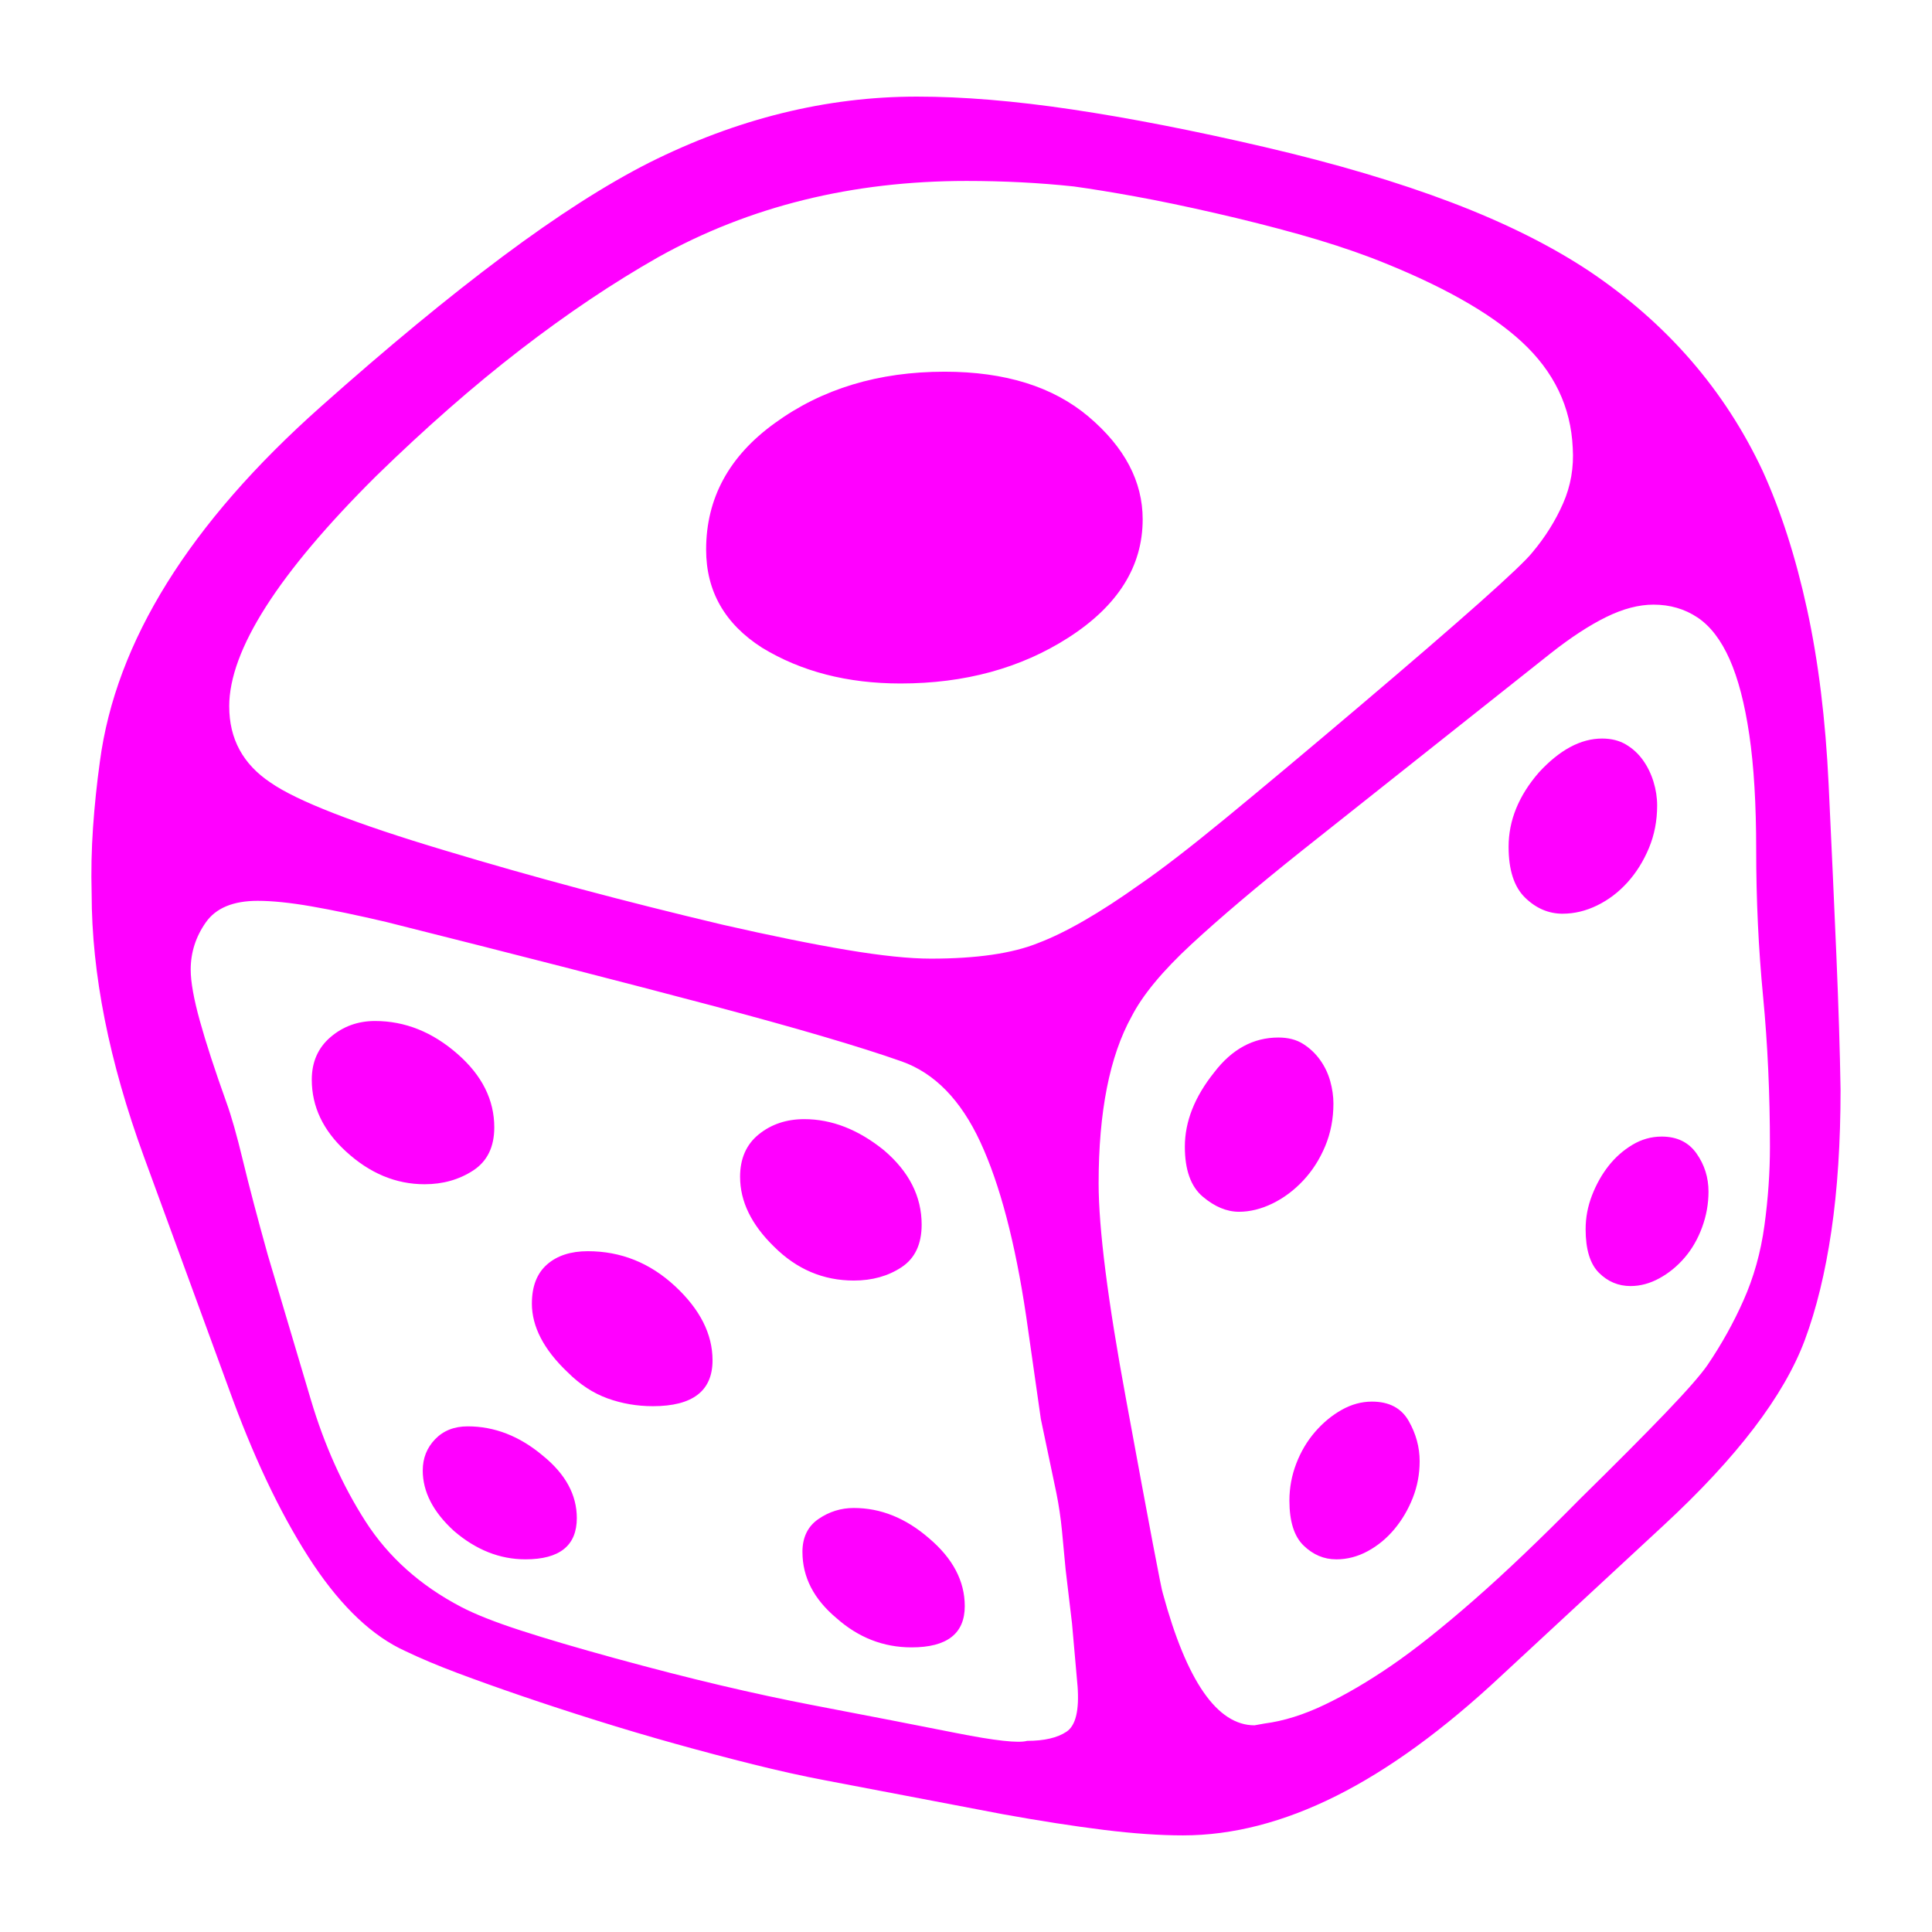
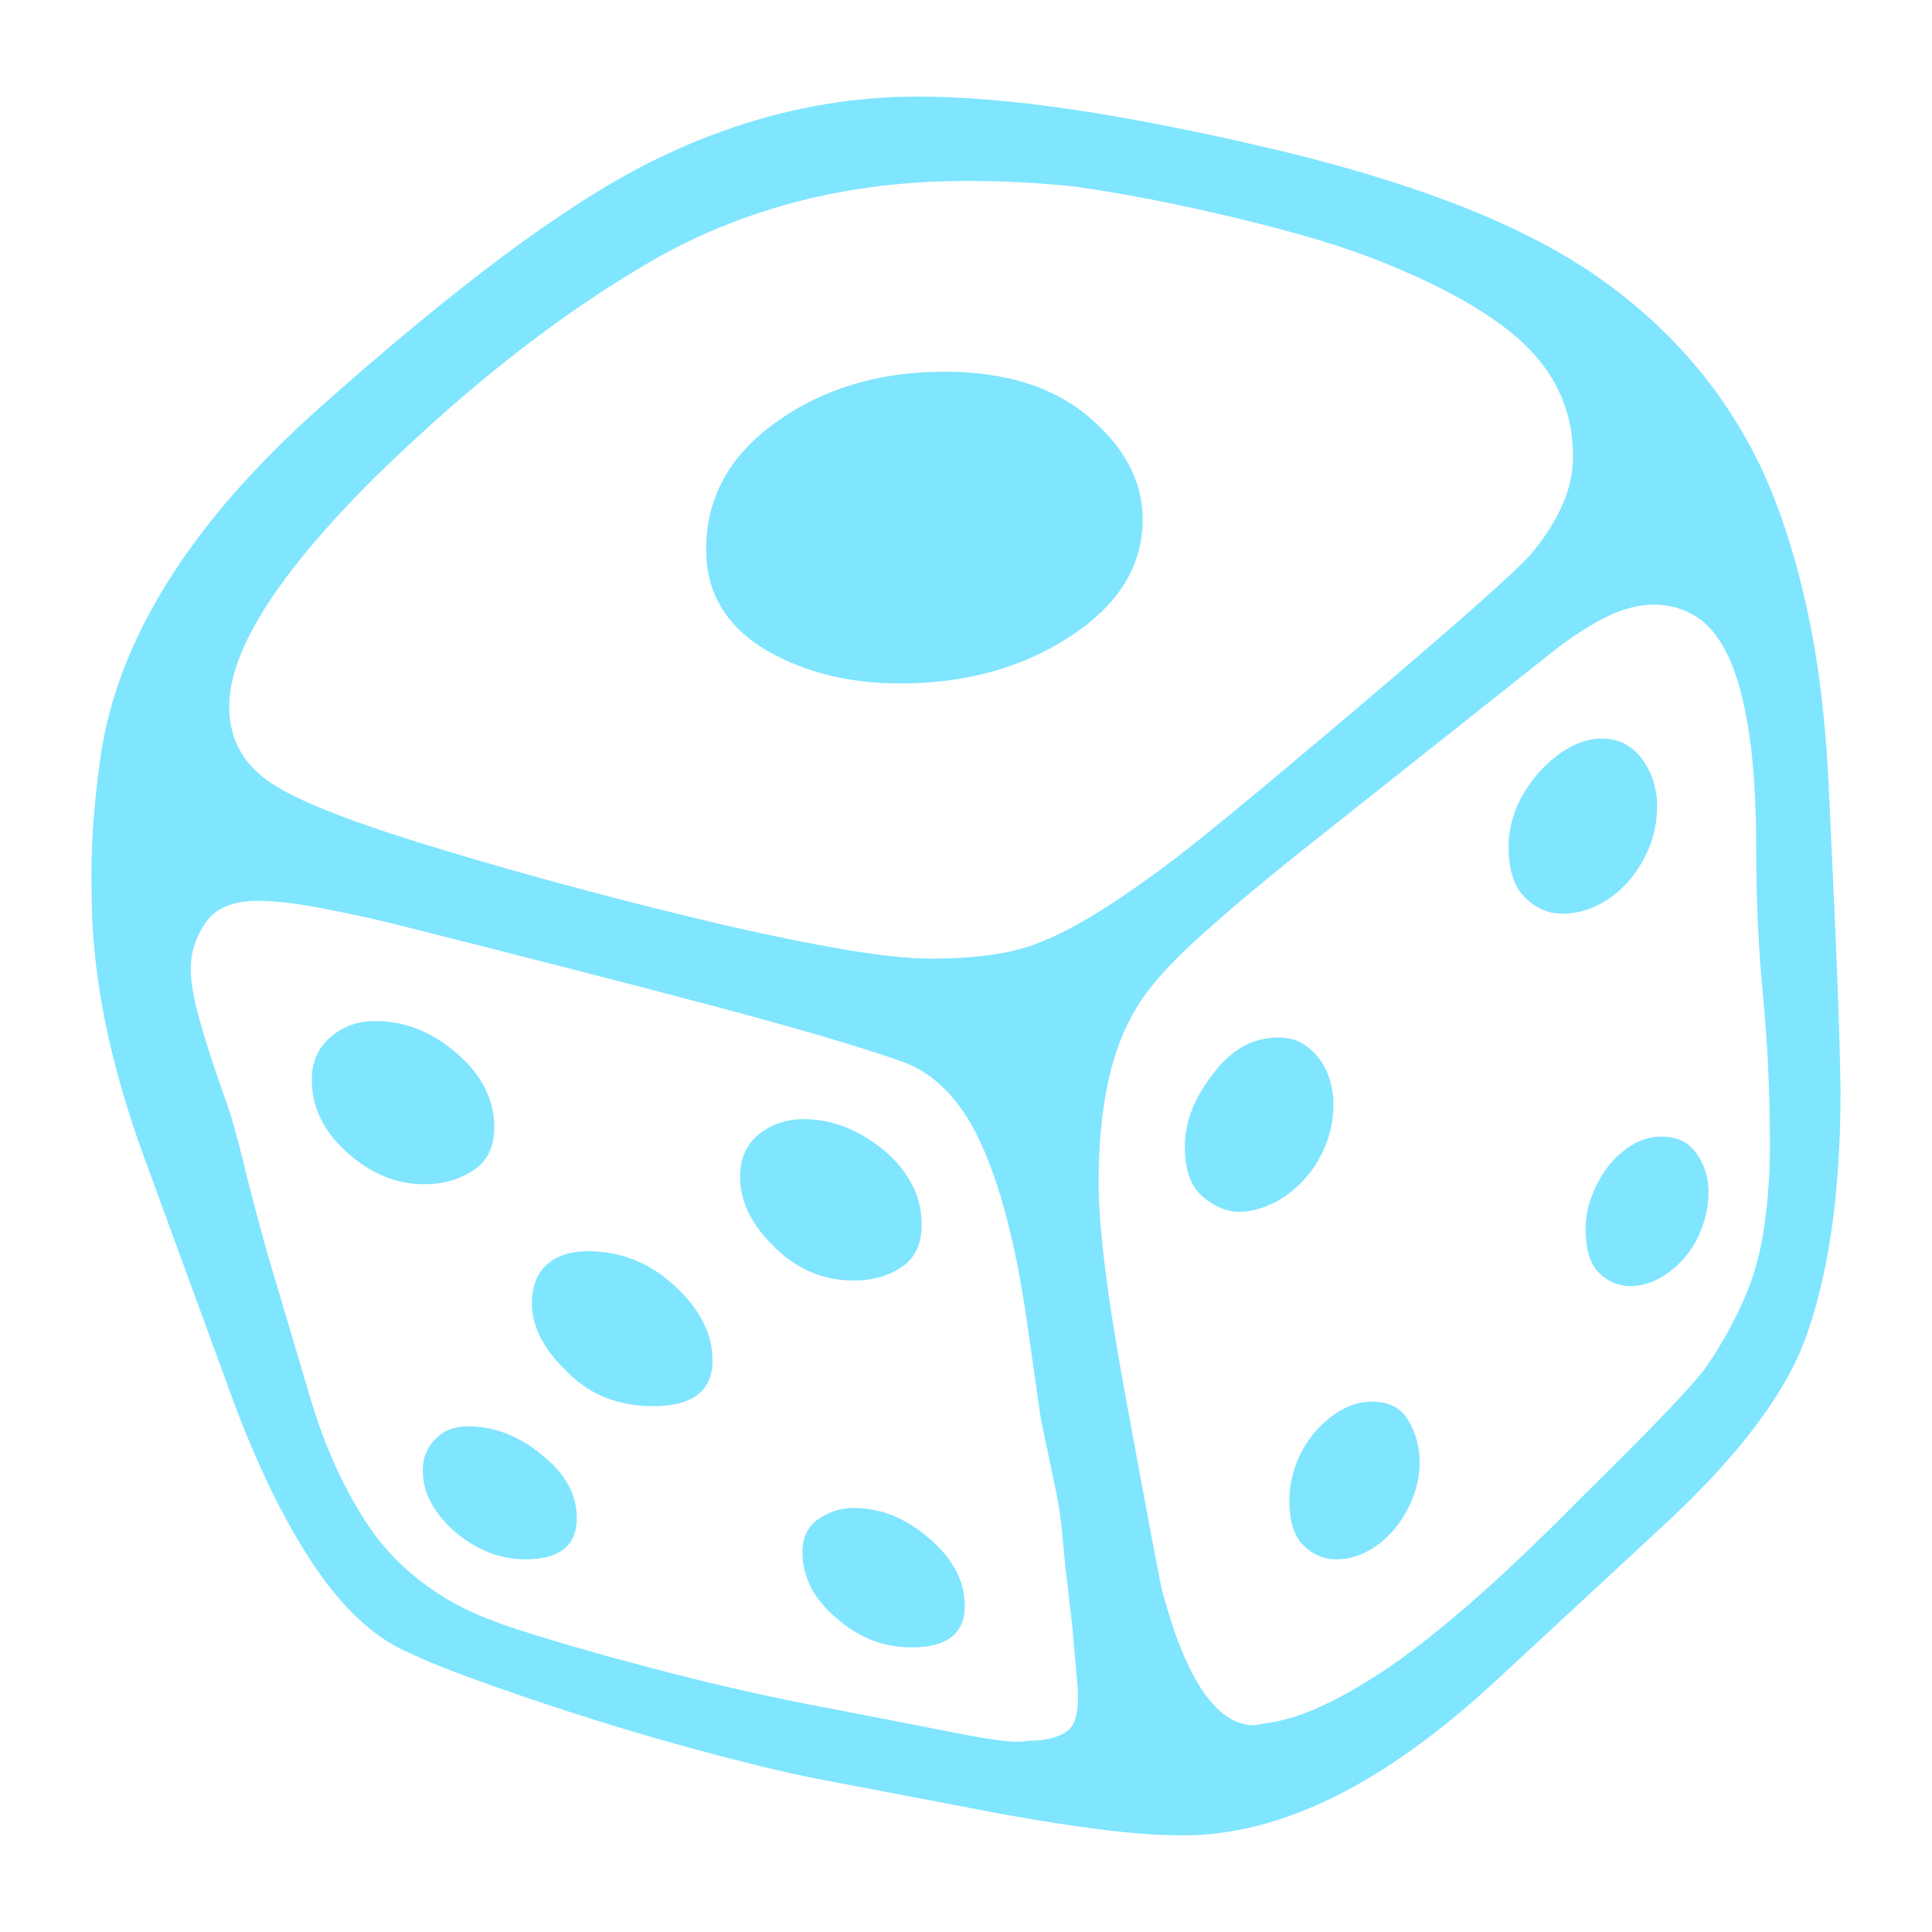
<svg xmlns="http://www.w3.org/2000/svg" version="1.1" viewBox="-30 -210 100 100" id="svg6" width="100" height="100">
  <defs id="defs10" />
  <g transform="matrix(1,0,0,-1,-326.7143,1488)" id="g4">
-     <path fill="currentColor" d="m 338.248,1617.668 q 0,1.139 0.831,1.709 0.831,0.57 1.828,0.57 2.089,0 3.892,-1.566 1.851,-1.567 1.851,-3.513 0,-2.136 -2.753,-2.136 -2.184,0 -3.892,1.519 -1.756,1.472 -1.756,3.418 z m -19.652,4.225 q 0,0.949 0.641,1.614 0.641,0.665 1.685,0.665 2.089,0 3.892,-1.519 1.756,-1.424 1.756,-3.228 0,-2.136 -2.658,-2.136 -1.994,0 -3.703,1.471 -1.614,1.472 -1.614,3.133 z m 5.649,8.639 q 0,1.329 0.783,2.018 0.783,0.688 2.112,0.688 2.563,0 4.509,-1.804 1.946,-1.804 1.946,-3.845 0,-2.373 -3.085,-2.373 -1.234,0 -2.35,0.404 -1.115,0.403 -2.065,1.353 -1.851,1.756 -1.851,3.56 z m 41.63,-13.243 q -0.949,0 -1.685,0.712 -0.736,0.712 -0.736,2.326 0,0.997 0.356,1.922 0.356,0.926 0.973,1.638 0.617,0.712 1.377,1.139 0.759,0.427 1.566,0.427 1.329,0 1.899,-0.997 0.57,-0.997 0.57,-2.089 0,-0.997 -0.356,-1.899 -0.356,-0.902 -0.949,-1.614 -0.593,-0.712 -1.377,-1.139 -0.783,-0.427 -1.638,-0.427 z m 15.237,14.145 q -0.949,0 -1.638,0.688 -0.688,0.688 -0.688,2.255 0,0.902 0.332,1.756 0.332,0.854 0.854,1.519 0.522,0.664 1.234,1.092 0.712,0.427 1.519,0.427 1.187,0 1.804,-0.878 0.617,-0.878 0.617,-1.97 0,-0.95 -0.332,-1.851 -0.332,-0.902 -0.902,-1.566 -0.57,-0.665 -1.305,-1.068 -0.736,-0.404 -1.495,-0.404 z m -3.513,19.272 q -1.092,0 -1.946,0.831 -0.854,0.831 -0.854,2.635 0,2.041 1.566,3.845 1.614,1.756 3.275,1.756 0.712,0 1.234,-0.309 0.522,-0.309 0.878,-0.807 0.356,-0.498 0.546,-1.115 0.19,-0.617 0.19,-1.234 0,-1.187 -0.427,-2.207 -0.427,-1.021 -1.115,-1.78 -0.688,-0.759 -1.566,-1.187 -0.878,-0.427 -1.78,-0.427 z m -16.756,-15.427 q -0.949,0 -1.875,0.783 -0.926,0.783 -0.926,2.587 0,1.946 1.519,3.845 1.377,1.804 3.323,1.804 0.759,0 1.282,-0.332 0.522,-0.332 0.878,-0.831 0.356,-0.498 0.522,-1.092 0.166,-0.593 0.166,-1.163 0,-1.187 -0.427,-2.207 -0.427,-1.021 -1.139,-1.78 -0.712,-0.759 -1.59,-1.187 -0.878,-0.427 -1.733,-0.427 z m -25.823,1.804 q 0,1.424 0.973,2.207 0.973,0.783 2.35,0.783 2.136,0 4.13,-1.614 1.946,-1.661 1.946,-3.845 0,-1.519 -1.044,-2.207 -1.044,-0.688 -2.468,-0.688 -2.373,0 -4.13,1.756 -1.756,1.709 -1.756,3.608 z m -22.168,5.032 q 0,1.377 0.973,2.207 0.973,0.831 2.302,0.831 2.326,0 4.272,-1.709 1.899,-1.661 1.899,-3.797 0,-1.519 -1.092,-2.231 -1.092,-0.712 -2.516,-0.712 -2.231,0 -4.082,1.709 -1.756,1.614 -1.756,3.703 z m 20.411,27.437 q 0,3.987 3.56,6.551 3.655,2.658 8.782,2.658 4.699,0 7.453,-2.326 2.801,-2.373 2.801,-5.316 0,-3.655 -3.845,-6.123 -3.703,-2.373 -8.687,-2.373 -4.13,0 -7.168,1.851 -2.896,1.851 -2.896,5.079 z m 55.063,-30.902 q 0,4.082 -0.356,7.785 -0.356,3.703 -0.356,7.595 0,3.513 -0.356,5.934 -0.356,2.421 -1.021,3.916 -0.665,1.495 -1.661,2.16 -0.997,0.664 -2.278,0.664 -1.139,0 -2.445,-0.641 -1.305,-0.641 -2.872,-1.875 l -12.864,-10.206 q -3.513,-2.801 -5.744,-4.865 -2.231,-2.065 -3.085,-3.726 -1.709,-3.086 -1.709,-8.639 0,-3.513 1.424,-11.203 1.804,-9.826 1.899,-10.016 1.851,-6.835 4.747,-6.835 l 0.522,0.094 q 1.472,0.19 3.109,0.973 1.638,0.783 3.441,2.017 1.804,1.234 4.248,3.37 2.445,2.136 5.53,5.269 2.753,2.706 4.415,4.438 1.661,1.732 2.184,2.492 1.092,1.614 1.851,3.323 0.807,1.804 1.092,3.892 0.285,2.089 0.285,4.082 z m -35.839,-27.911 -0.285,3.228 -0.332,2.801 q -0.095,1.044 -0.19,2.017 -0.095,0.973 -0.285,1.923 l -0.807,3.845 -0.759,5.316 q -0.854,5.744 -2.373,9.019 -1.519,3.275 -4.082,4.177 -3.228,1.139 -9.85,2.896 -6.622,1.756 -16.828,4.32 -2.231,0.522 -3.869,0.807 -1.638,0.285 -2.777,0.285 -1.899,0 -2.682,-1.115 -0.783,-1.115 -0.783,-2.445 0,-0.949 0.475,-2.658 0.475,-1.709 1.377,-4.225 0.38,-1.044 0.854,-3.014 0.475,-1.97 1.282,-4.865 l 2.231,-7.5 q 1.044,-3.513 2.824,-6.29 1.78,-2.777 4.96,-4.438 1.092,-0.57 3.062,-1.21 1.97,-0.641 4.913,-1.448 2.943,-0.807 5.459,-1.4 2.516,-0.593 4.747,-1.021 4.462,-0.854 7.453,-1.448 2.99,-0.593 3.655,-0.403 1.329,0 2.041,0.475 0.712,0.475 0.57,2.373 z m -43.908,50.696 q 0,-2.516 2.136,-3.94 2.041,-1.424 9.019,-3.513 3.465,-1.044 7.025,-1.994 3.56,-0.95 7.358,-1.851 3.75,-0.855 6.432,-1.305 2.682,-0.451 4.343,-0.451 3.56,0 5.554,0.807 2.136,0.807 5.269,3.038 1.661,1.139 4.462,3.441 2.801,2.302 6.835,5.72 8.117,6.883 9.019,8.022 0.997,1.187 1.59,2.539 0.593,1.353 0.498,2.872 -0.142,3.18 -2.635,5.483 -2.492,2.302 -7.761,4.343 -1.756,0.664 -3.797,1.234 -2.041,0.57 -4.32,1.092 -2.278,0.522 -4.106,0.855 -1.828,0.332 -3.204,0.522 -2.658,0.285 -5.554,0.285 -8.877,0 -15.949,-3.94 -3.513,-1.994 -7.144,-4.794 -3.631,-2.801 -7.476,-6.551 -7.595,-7.547 -7.595,-11.914 z m 83.402,-19.842 q 0,-4.082 -0.475,-7.31 -0.475,-3.228 -1.377,-5.649 -1.614,-4.32 -7.31,-9.589 l -8.402,-7.785 q -4.462,-4.177 -8.544,-6.218 -4.082,-2.041 -7.927,-2.041 -1.804,0 -4.106,0.285 -2.302,0.285 -5.198,0.807 l -9.209,1.756 q -1.756,0.332 -3.75,0.831 -1.994,0.498 -4.035,1.068 -2.041,0.569 -4.082,1.21 -2.041,0.641 -3.845,1.258 -1.804,0.617 -3.323,1.187 -1.519,0.57 -2.706,1.139 -2.516,1.139 -4.747,4.462 -2.278,3.418 -4.177,8.544 l -4.604,12.579 q -2.706,7.405 -2.706,13.623 -0.047,1.709 0.071,3.418 0.119,1.709 0.356,3.418 1.234,9.304 11.44,18.37 5.174,4.604 9.399,7.761 4.225,3.157 7.595,4.865 6.835,3.418 13.861,3.418 3.56,0 8.022,-0.665 4.462,-0.664 9.968,-1.946 5.506,-1.282 9.684,-2.872 4.177,-1.59 7.168,-3.584 5.981,-4.035 8.924,-10.301 1.424,-3.133 2.302,-7.168 0.878,-4.035 1.116,-9.066 0.237,-4.984 0.403,-8.9 0.166,-3.916 0.214,-6.906 z" id="path2" style="stroke-width:0.047;fill:#ff00ff" />
+     <path fill="currentColor" d="m 338.248,1617.668 q 0,1.139 0.831,1.709 0.831,0.57 1.828,0.57 2.089,0 3.892,-1.566 1.851,-1.567 1.851,-3.513 0,-2.136 -2.753,-2.136 -2.184,0 -3.892,1.519 -1.756,1.472 -1.756,3.418 z m -19.652,4.225 q 0,0.949 0.641,1.614 0.641,0.665 1.685,0.665 2.089,0 3.892,-1.519 1.756,-1.424 1.756,-3.228 0,-2.136 -2.658,-2.136 -1.994,0 -3.703,1.471 -1.614,1.472 -1.614,3.133 z m 5.649,8.639 q 0,1.329 0.783,2.018 0.783,0.688 2.112,0.688 2.563,0 4.509,-1.804 1.946,-1.804 1.946,-3.845 0,-2.373 -3.085,-2.373 -1.234,0 -2.35,0.404 -1.115,0.403 -2.065,1.353 -1.851,1.756 -1.851,3.56 z m 41.63,-13.243 q -0.949,0 -1.685,0.712 -0.736,0.712 -0.736,2.326 0,0.997 0.356,1.922 0.356,0.926 0.973,1.638 0.617,0.712 1.377,1.139 0.759,0.427 1.566,0.427 1.329,0 1.899,-0.997 0.57,-0.997 0.57,-2.089 0,-0.997 -0.356,-1.899 -0.356,-0.902 -0.949,-1.614 -0.593,-0.712 -1.377,-1.139 -0.783,-0.427 -1.638,-0.427 z m 15.237,14.145 q -0.949,0 -1.638,0.688 -0.688,0.688 -0.688,2.255 0,0.902 0.332,1.756 0.332,0.854 0.854,1.519 0.522,0.664 1.234,1.092 0.712,0.427 1.519,0.427 1.187,0 1.804,-0.878 0.617,-0.878 0.617,-1.97 0,-0.95 -0.332,-1.851 -0.332,-0.902 -0.902,-1.566 -0.57,-0.665 -1.305,-1.068 -0.736,-0.404 -1.495,-0.404 z m -3.513,19.272 q -1.092,0 -1.946,0.831 -0.854,0.831 -0.854,2.635 0,2.041 1.566,3.845 1.614,1.756 3.275,1.756 0.712,0 1.234,-0.309 0.522,-0.309 0.878,-0.807 0.356,-0.498 0.546,-1.115 0.19,-0.617 0.19,-1.234 0,-1.187 -0.427,-2.207 -0.427,-1.021 -1.115,-1.78 -0.688,-0.759 -1.566,-1.187 -0.878,-0.427 -1.78,-0.427 z m -16.756,-15.427 q -0.949,0 -1.875,0.783 -0.926,0.783 -0.926,2.587 0,1.946 1.519,3.845 1.377,1.804 3.323,1.804 0.759,0 1.282,-0.332 0.522,-0.332 0.878,-0.831 0.356,-0.498 0.522,-1.092 0.166,-0.593 0.166,-1.163 0,-1.187 -0.427,-2.207 -0.427,-1.021 -1.139,-1.78 -0.712,-0.759 -1.59,-1.187 -0.878,-0.427 -1.733,-0.427 z m -25.823,1.804 q 0,1.424 0.973,2.207 0.973,0.783 2.35,0.783 2.136,0 4.13,-1.614 1.946,-1.661 1.946,-3.845 0,-1.519 -1.044,-2.207 -1.044,-0.688 -2.468,-0.688 -2.373,0 -4.13,1.756 -1.756,1.709 -1.756,3.608 z m -22.168,5.032 q 0,1.377 0.973,2.207 0.973,0.831 2.302,0.831 2.326,0 4.272,-1.709 1.899,-1.661 1.899,-3.797 0,-1.519 -1.092,-2.231 -1.092,-0.712 -2.516,-0.712 -2.231,0 -4.082,1.709 -1.756,1.614 -1.756,3.703 z m 20.411,27.437 q 0,3.987 3.56,6.551 3.655,2.658 8.782,2.658 4.699,0 7.453,-2.326 2.801,-2.373 2.801,-5.316 0,-3.655 -3.845,-6.123 -3.703,-2.373 -8.687,-2.373 -4.13,0 -7.168,1.851 -2.896,1.851 -2.896,5.079 z m 55.063,-30.902 q 0,4.082 -0.356,7.785 -0.356,3.703 -0.356,7.595 0,3.513 -0.356,5.934 -0.356,2.421 -1.021,3.916 -0.665,1.495 -1.661,2.16 -0.997,0.664 -2.278,0.664 -1.139,0 -2.445,-0.641 -1.305,-0.641 -2.872,-1.875 l -12.864,-10.206 q -3.513,-2.801 -5.744,-4.865 -2.231,-2.065 -3.085,-3.726 -1.709,-3.086 -1.709,-8.639 0,-3.513 1.424,-11.203 1.804,-9.826 1.899,-10.016 1.851,-6.835 4.747,-6.835 l 0.522,0.094 q 1.472,0.19 3.109,0.973 1.638,0.783 3.441,2.017 1.804,1.234 4.248,3.37 2.445,2.136 5.53,5.269 2.753,2.706 4.415,4.438 1.661,1.732 2.184,2.492 1.092,1.614 1.851,3.323 0.807,1.804 1.092,3.892 0.285,2.089 0.285,4.082 z m -35.839,-27.911 -0.285,3.228 -0.332,2.801 q -0.095,1.044 -0.19,2.017 -0.095,0.973 -0.285,1.923 l -0.807,3.845 -0.759,5.316 q -0.854,5.744 -2.373,9.019 -1.519,3.275 -4.082,4.177 -3.228,1.139 -9.85,2.896 -6.622,1.756 -16.828,4.32 -2.231,0.522 -3.869,0.807 -1.638,0.285 -2.777,0.285 -1.899,0 -2.682,-1.115 -0.783,-1.115 -0.783,-2.445 0,-0.949 0.475,-2.658 0.475,-1.709 1.377,-4.225 0.38,-1.044 0.854,-3.014 0.475,-1.97 1.282,-4.865 l 2.231,-7.5 q 1.044,-3.513 2.824,-6.29 1.78,-2.777 4.96,-4.438 1.092,-0.57 3.062,-1.21 1.97,-0.641 4.913,-1.448 2.943,-0.807 5.459,-1.4 2.516,-0.593 4.747,-1.021 4.462,-0.854 7.453,-1.448 2.99,-0.593 3.655,-0.403 1.329,0 2.041,0.475 0.712,0.475 0.57,2.373 z m -43.908,50.696 q 0,-2.516 2.136,-3.94 2.041,-1.424 9.019,-3.513 3.465,-1.044 7.025,-1.994 3.56,-0.95 7.358,-1.851 3.75,-0.855 6.432,-1.305 2.682,-0.451 4.343,-0.451 3.56,0 5.554,0.807 2.136,0.807 5.269,3.038 1.661,1.139 4.462,3.441 2.801,2.302 6.835,5.72 8.117,6.883 9.019,8.022 0.997,1.187 1.59,2.539 0.593,1.353 0.498,2.872 -0.142,3.18 -2.635,5.483 -2.492,2.302 -7.761,4.343 -1.756,0.664 -3.797,1.234 -2.041,0.57 -4.32,1.092 -2.278,0.522 -4.106,0.855 -1.828,0.332 -3.204,0.522 -2.658,0.285 -5.554,0.285 -8.877,0 -15.949,-3.94 -3.513,-1.994 -7.144,-4.794 -3.631,-2.801 -7.476,-6.551 -7.595,-7.547 -7.595,-11.914 z m 83.402,-19.842 q 0,-4.082 -0.475,-7.31 -0.475,-3.228 -1.377,-5.649 -1.614,-4.32 -7.31,-9.589 l -8.402,-7.785 q -4.462,-4.177 -8.544,-6.218 -4.082,-2.041 -7.927,-2.041 -1.804,0 -4.106,0.285 -2.302,0.285 -5.198,0.807 l -9.209,1.756 q -1.756,0.332 -3.75,0.831 -1.994,0.498 -4.035,1.068 -2.041,0.569 -4.082,1.21 -2.041,0.641 -3.845,1.258 -1.804,0.617 -3.323,1.187 -1.519,0.57 -2.706,1.139 -2.516,1.139 -4.747,4.462 -2.278,3.418 -4.177,8.544 l -4.604,12.579 q -2.706,7.405 -2.706,13.623 -0.047,1.709 0.071,3.418 0.119,1.709 0.356,3.418 1.234,9.304 11.44,18.37 5.174,4.604 9.399,7.761 4.225,3.157 7.595,4.865 6.835,3.418 13.861,3.418 3.56,0 8.022,-0.665 4.462,-0.664 9.968,-1.946 5.506,-1.282 9.684,-2.872 4.177,-1.59 7.168,-3.584 5.981,-4.035 8.924,-10.301 1.424,-3.133 2.302,-7.168 0.878,-4.035 1.116,-9.066 0.237,-4.984 0.403,-8.9 0.166,-3.916 0.214,-6.906 z" id="path2" style="stroke-width:0.047;fill:#80e5ff" />
  </g>
</svg>
